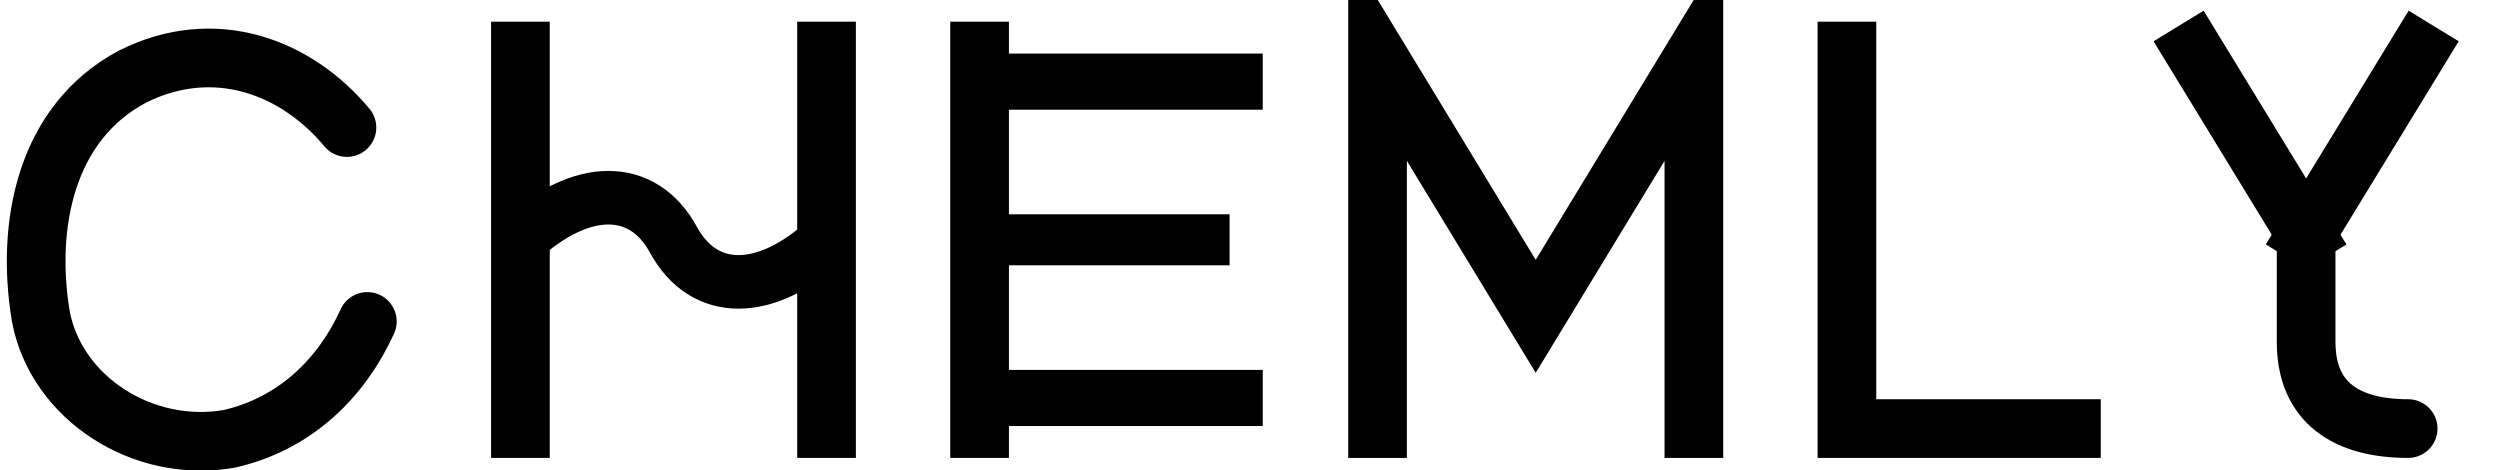
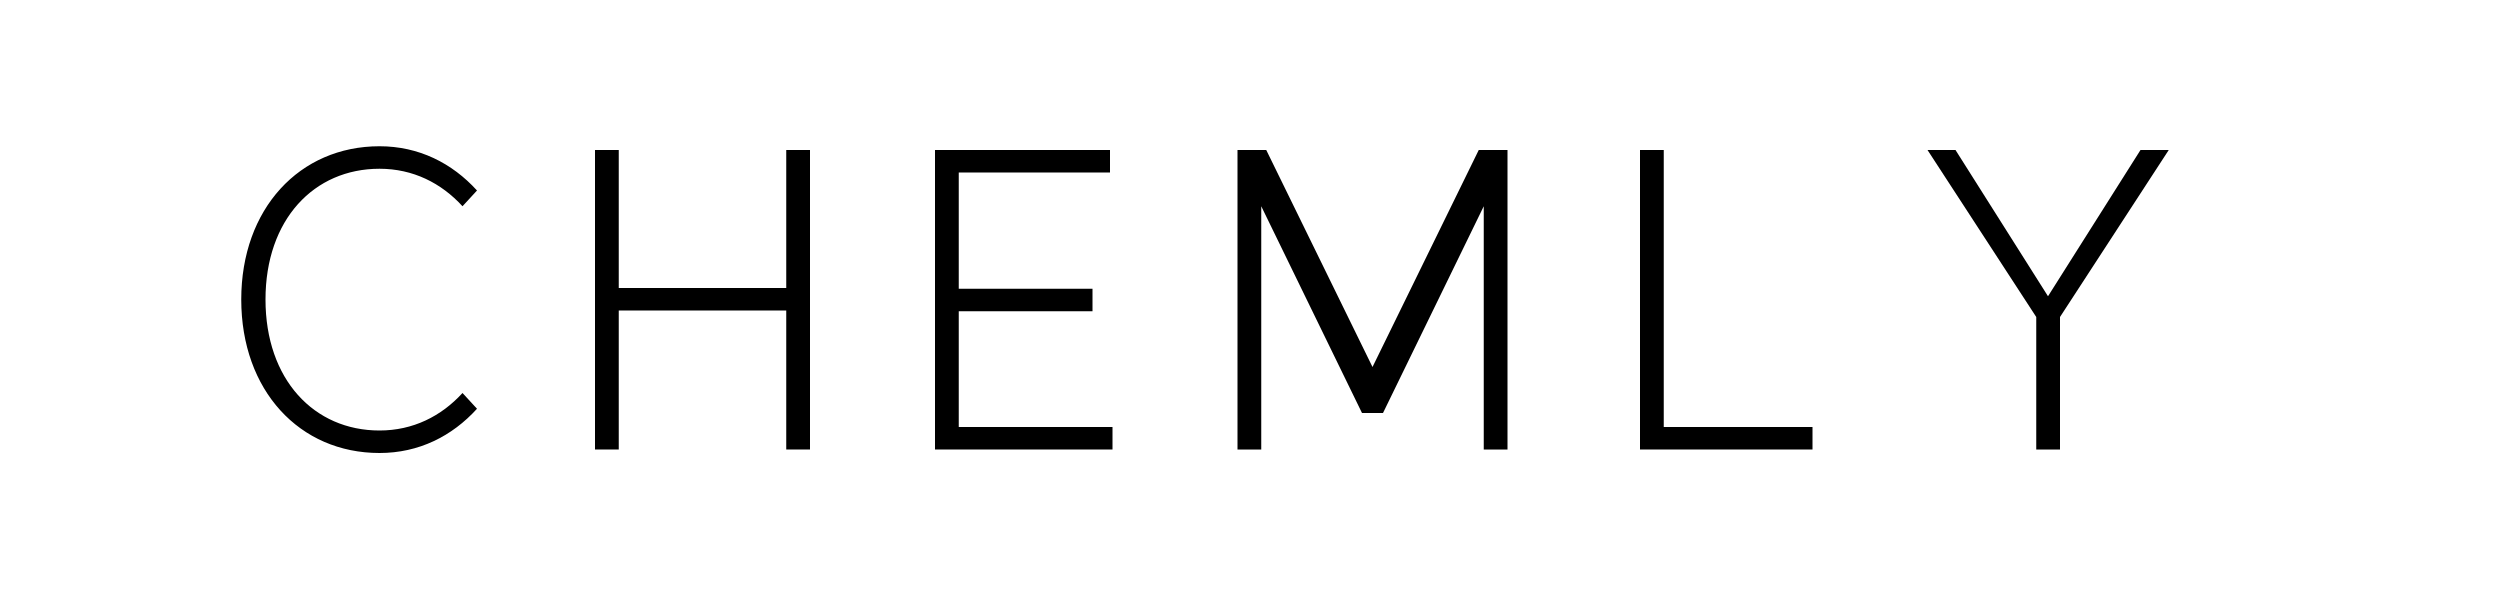
- <svg xmlns="http://www.w3.org/2000/svg" viewBox="0 0 490 92" fill="none">
-   <path d="M 68 25 C 58 13 42 7 26 15 C 9 24 5 44 8 62 C 11 78 28 89 45 86 C 58 83 67 74 72 63" stroke="#000000" stroke-width="11.5" stroke-linecap="round" stroke-linejoin="round" />
-   <line x1="102" y1="10" x2="102" y2="84" stroke="#000000" stroke-width="11.5" stroke-linecap="square" />
-   <line x1="162" y1="10" x2="162" y2="84" stroke="#000000" stroke-width="11.5" stroke-linecap="square" />
-   <path d="M 102 47 C 114 36 126 36 132 47 C 138 58 150 58 162 47" stroke="#000000" stroke-width="10.5" stroke-linecap="round" stroke-linejoin="round" />
-   <line x1="192" y1="10" x2="192" y2="84" stroke="#000000" stroke-width="11.5" stroke-linecap="square" />
-   <line x1="192" y1="16" x2="242" y2="16" stroke="#000000" stroke-width="11" stroke-linecap="square" />
-   <line x1="192" y1="47" x2="236" y2="47" stroke="#000000" stroke-width="10" stroke-linecap="square" />
-   <line x1="192" y1="78" x2="242" y2="78" stroke="#000000" stroke-width="11" stroke-linecap="square" />
-   <path d="M 270 84 V 11 L 301 62 L 332 11 V 84" stroke="#000000" stroke-width="11.5" stroke-linecap="square" stroke-linejoin="miter" />
-   <path d="M 362 10 V 84 H 406" stroke="#000000" stroke-width="11.5" stroke-linecap="square" stroke-linejoin="miter" />
-   <path d="M 430 10 L 452 46" stroke="#000000" stroke-width="11.5" stroke-linecap="square" />
-   <path d="M 474 10 L 452 46" stroke="#000000" stroke-width="11.5" stroke-linecap="square" />
-   <path d="M 452 46 V 67 C 452 79 460 84 472 84" stroke="#000000" stroke-width="11.5" stroke-linecap="round" stroke-linejoin="round" />
+ <svg xmlns="http://www.w3.org/2000/svg" viewBox="0 0 1000 240" width="100%" height="100%">
+   <g fill="#000000">
+     <path d="M 185 82.5 C 176.5 73.2 165.2 67.5 151.8 67.5 C 125.6 67.5 106.2 87.8 106.2 119.8 C 106.2 151.8 125.6 172.2 151.8 172.2 C 165.2 172.2 176.5 166.5 185 157.2 L 190.8 163.5 C 180.8 174.5 167.5 181.2 151.8 181.2 C 119.8 181.2 96.5 156.2 96.5 119.8 C 96.5 83.5 119.8 58.5 151.8 58.5 C 167.5 58.5 180.8 65.2 190.8 76.2 Z" />
+     <path d="M 238 60 L 247.5 60 L 247.5 115.2 L 314.5 115.2 L 314.5 60 L 324 60 L 324 179.8 L 314.5 179.8 L 314.5 124.2 L 247.5 124.2 L 247.5 179.8 L 238 179.8 Z" />
+     <path d="M 374 60 L 444 60 L 444 69 L 383.5 69 L 383.5 115.5 L 437 115.5 L 437 124.5 L 383.5 124.5 L 383.5 170.8 L 445 170.8 L 445 179.8 L 374 179.8 Z" />
+     <path d="M 495 60 L 506.5 60 L 549 146.8 L 591.5 60 L 603 60 L 603 179.8 L 593.5 179.8 L 593.5 82.5 L 553.2 165.2 L 544.8 165.2 L 504.5 82.5 L 504.5 179.8 L 495 179.8 Z" />
+     <path d="M 656 60 L 665.5 60 L 665.5 170.8 L 725 170.8 L 725 179.8 L 656 179.8 Z" />
+     <path d="M 771 60 L 814.5 126.8 L 814.5 179.8 L 824 179.8 L 824 126.8 L 867.5 60 L 856.2 60 L 819.2 118.5 L 782.2 60 Z" />
+   </g>
</svg>
